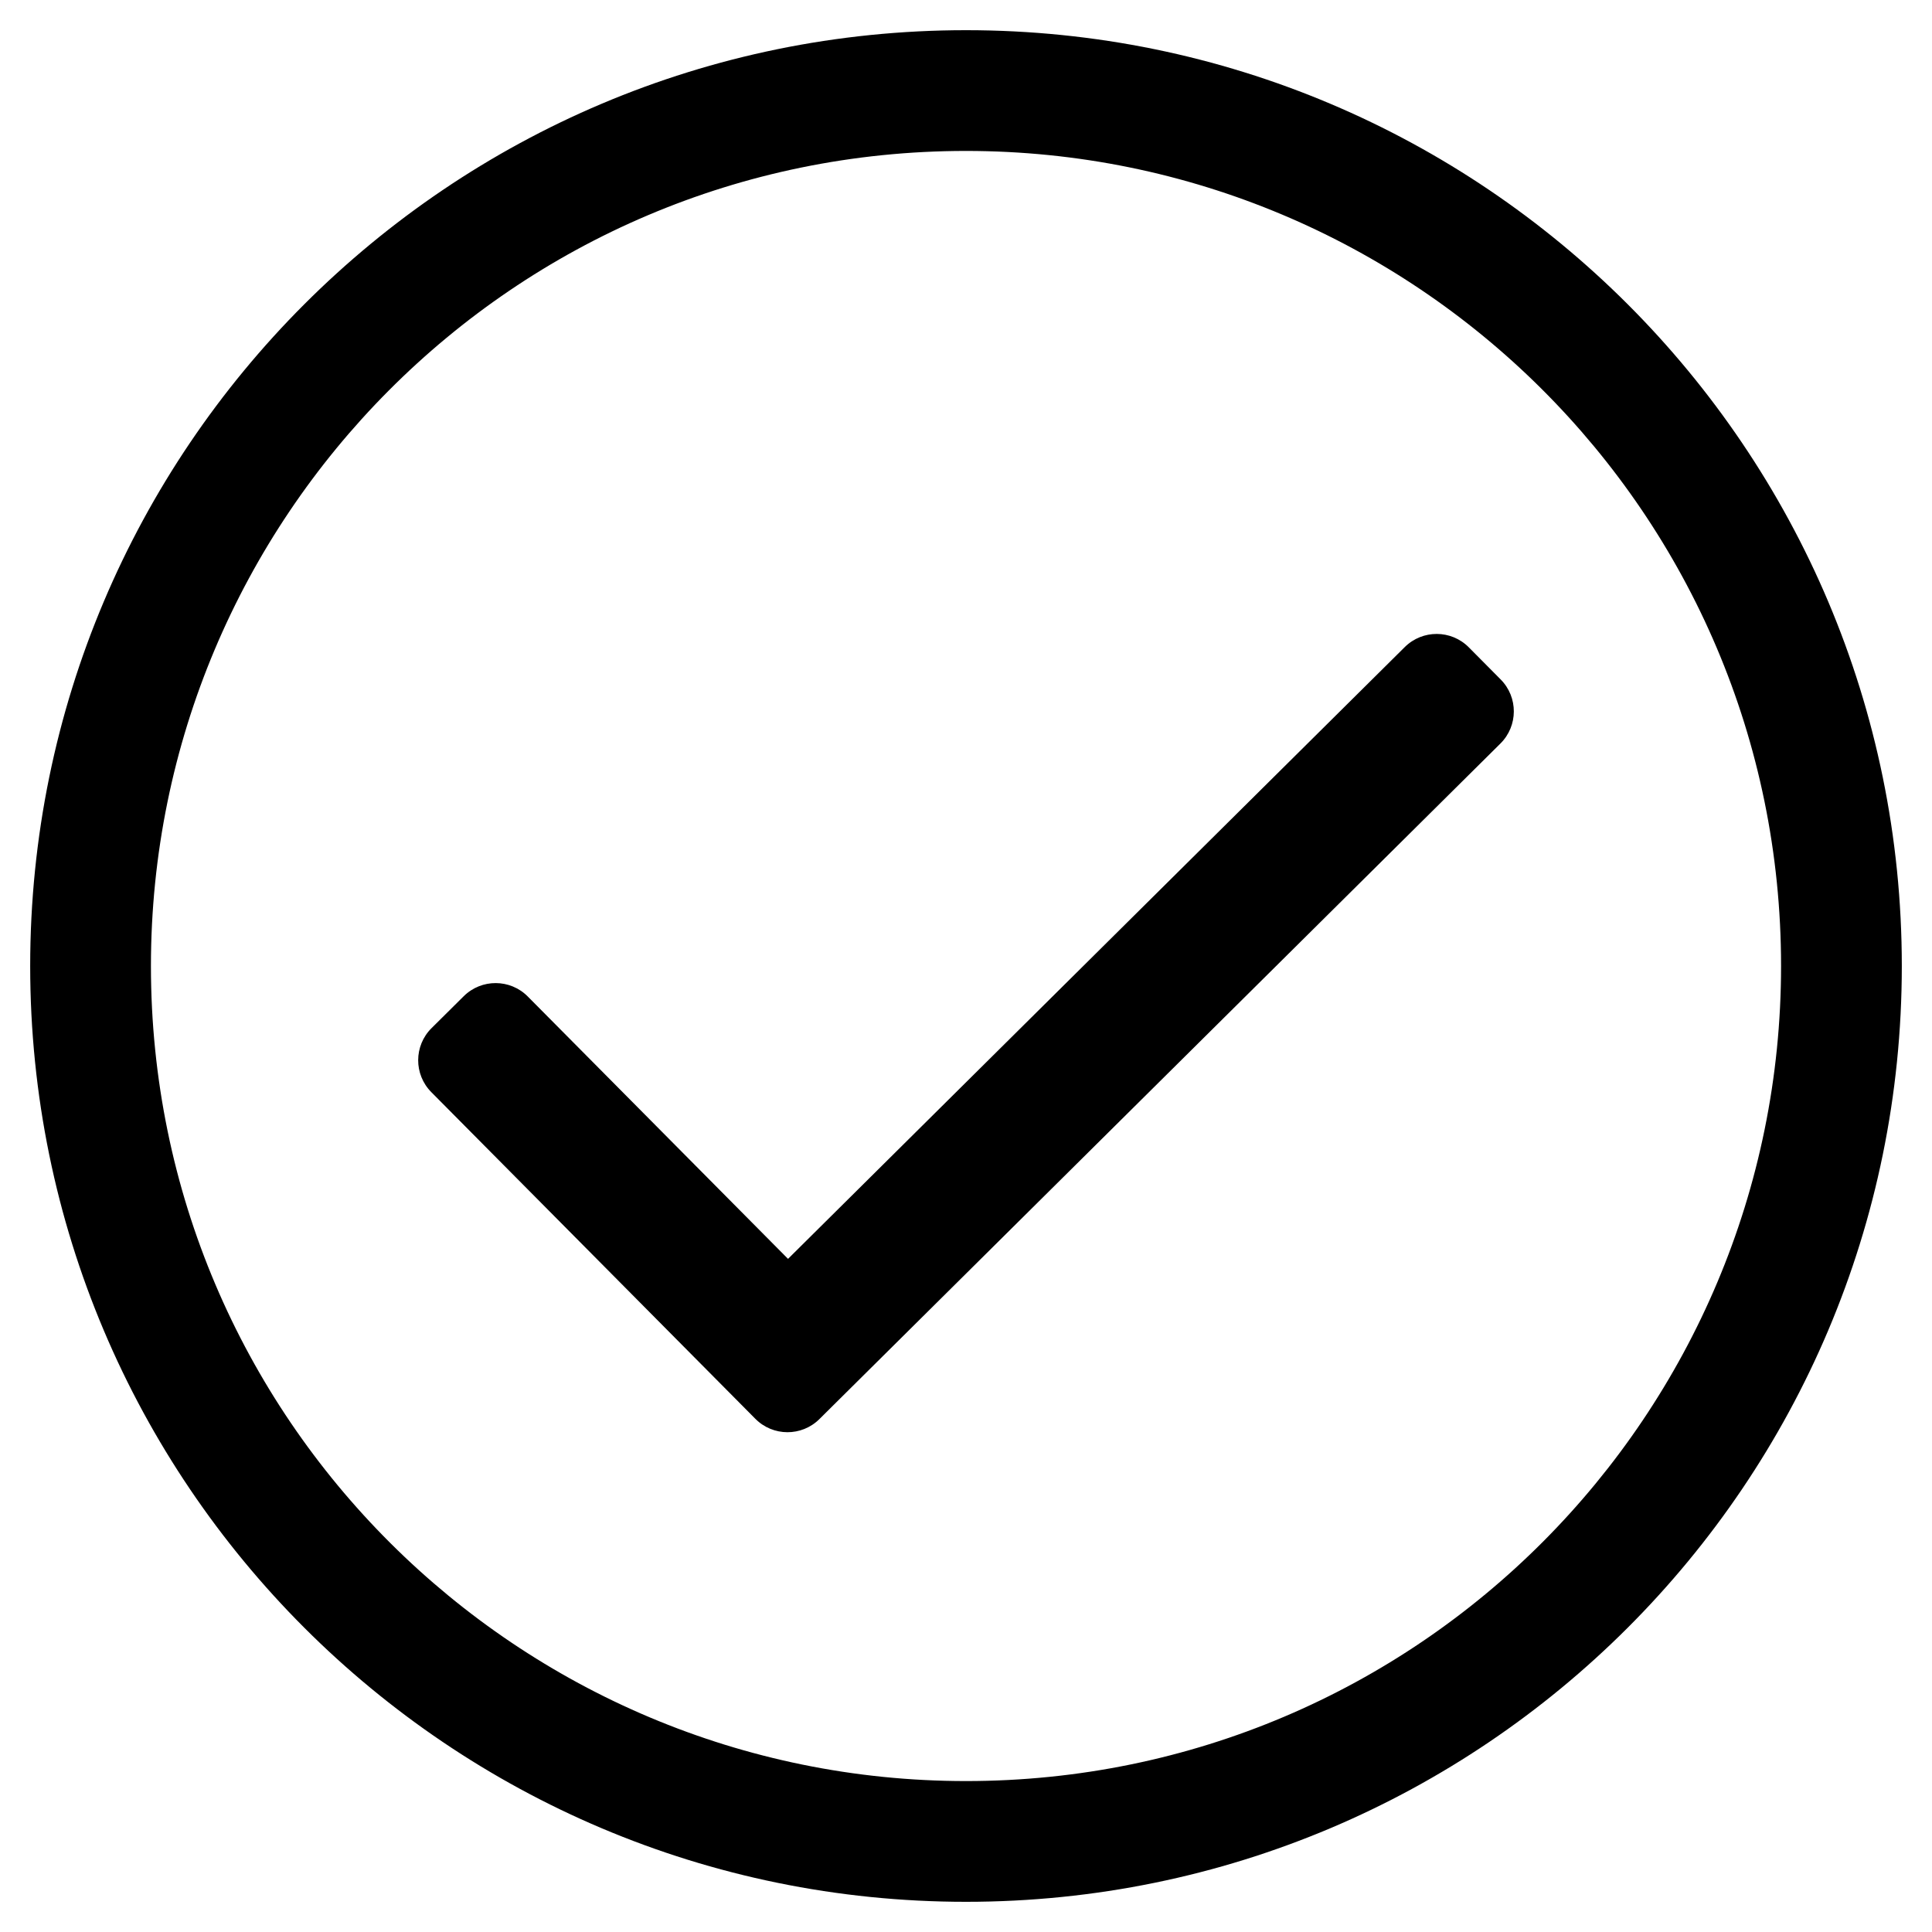
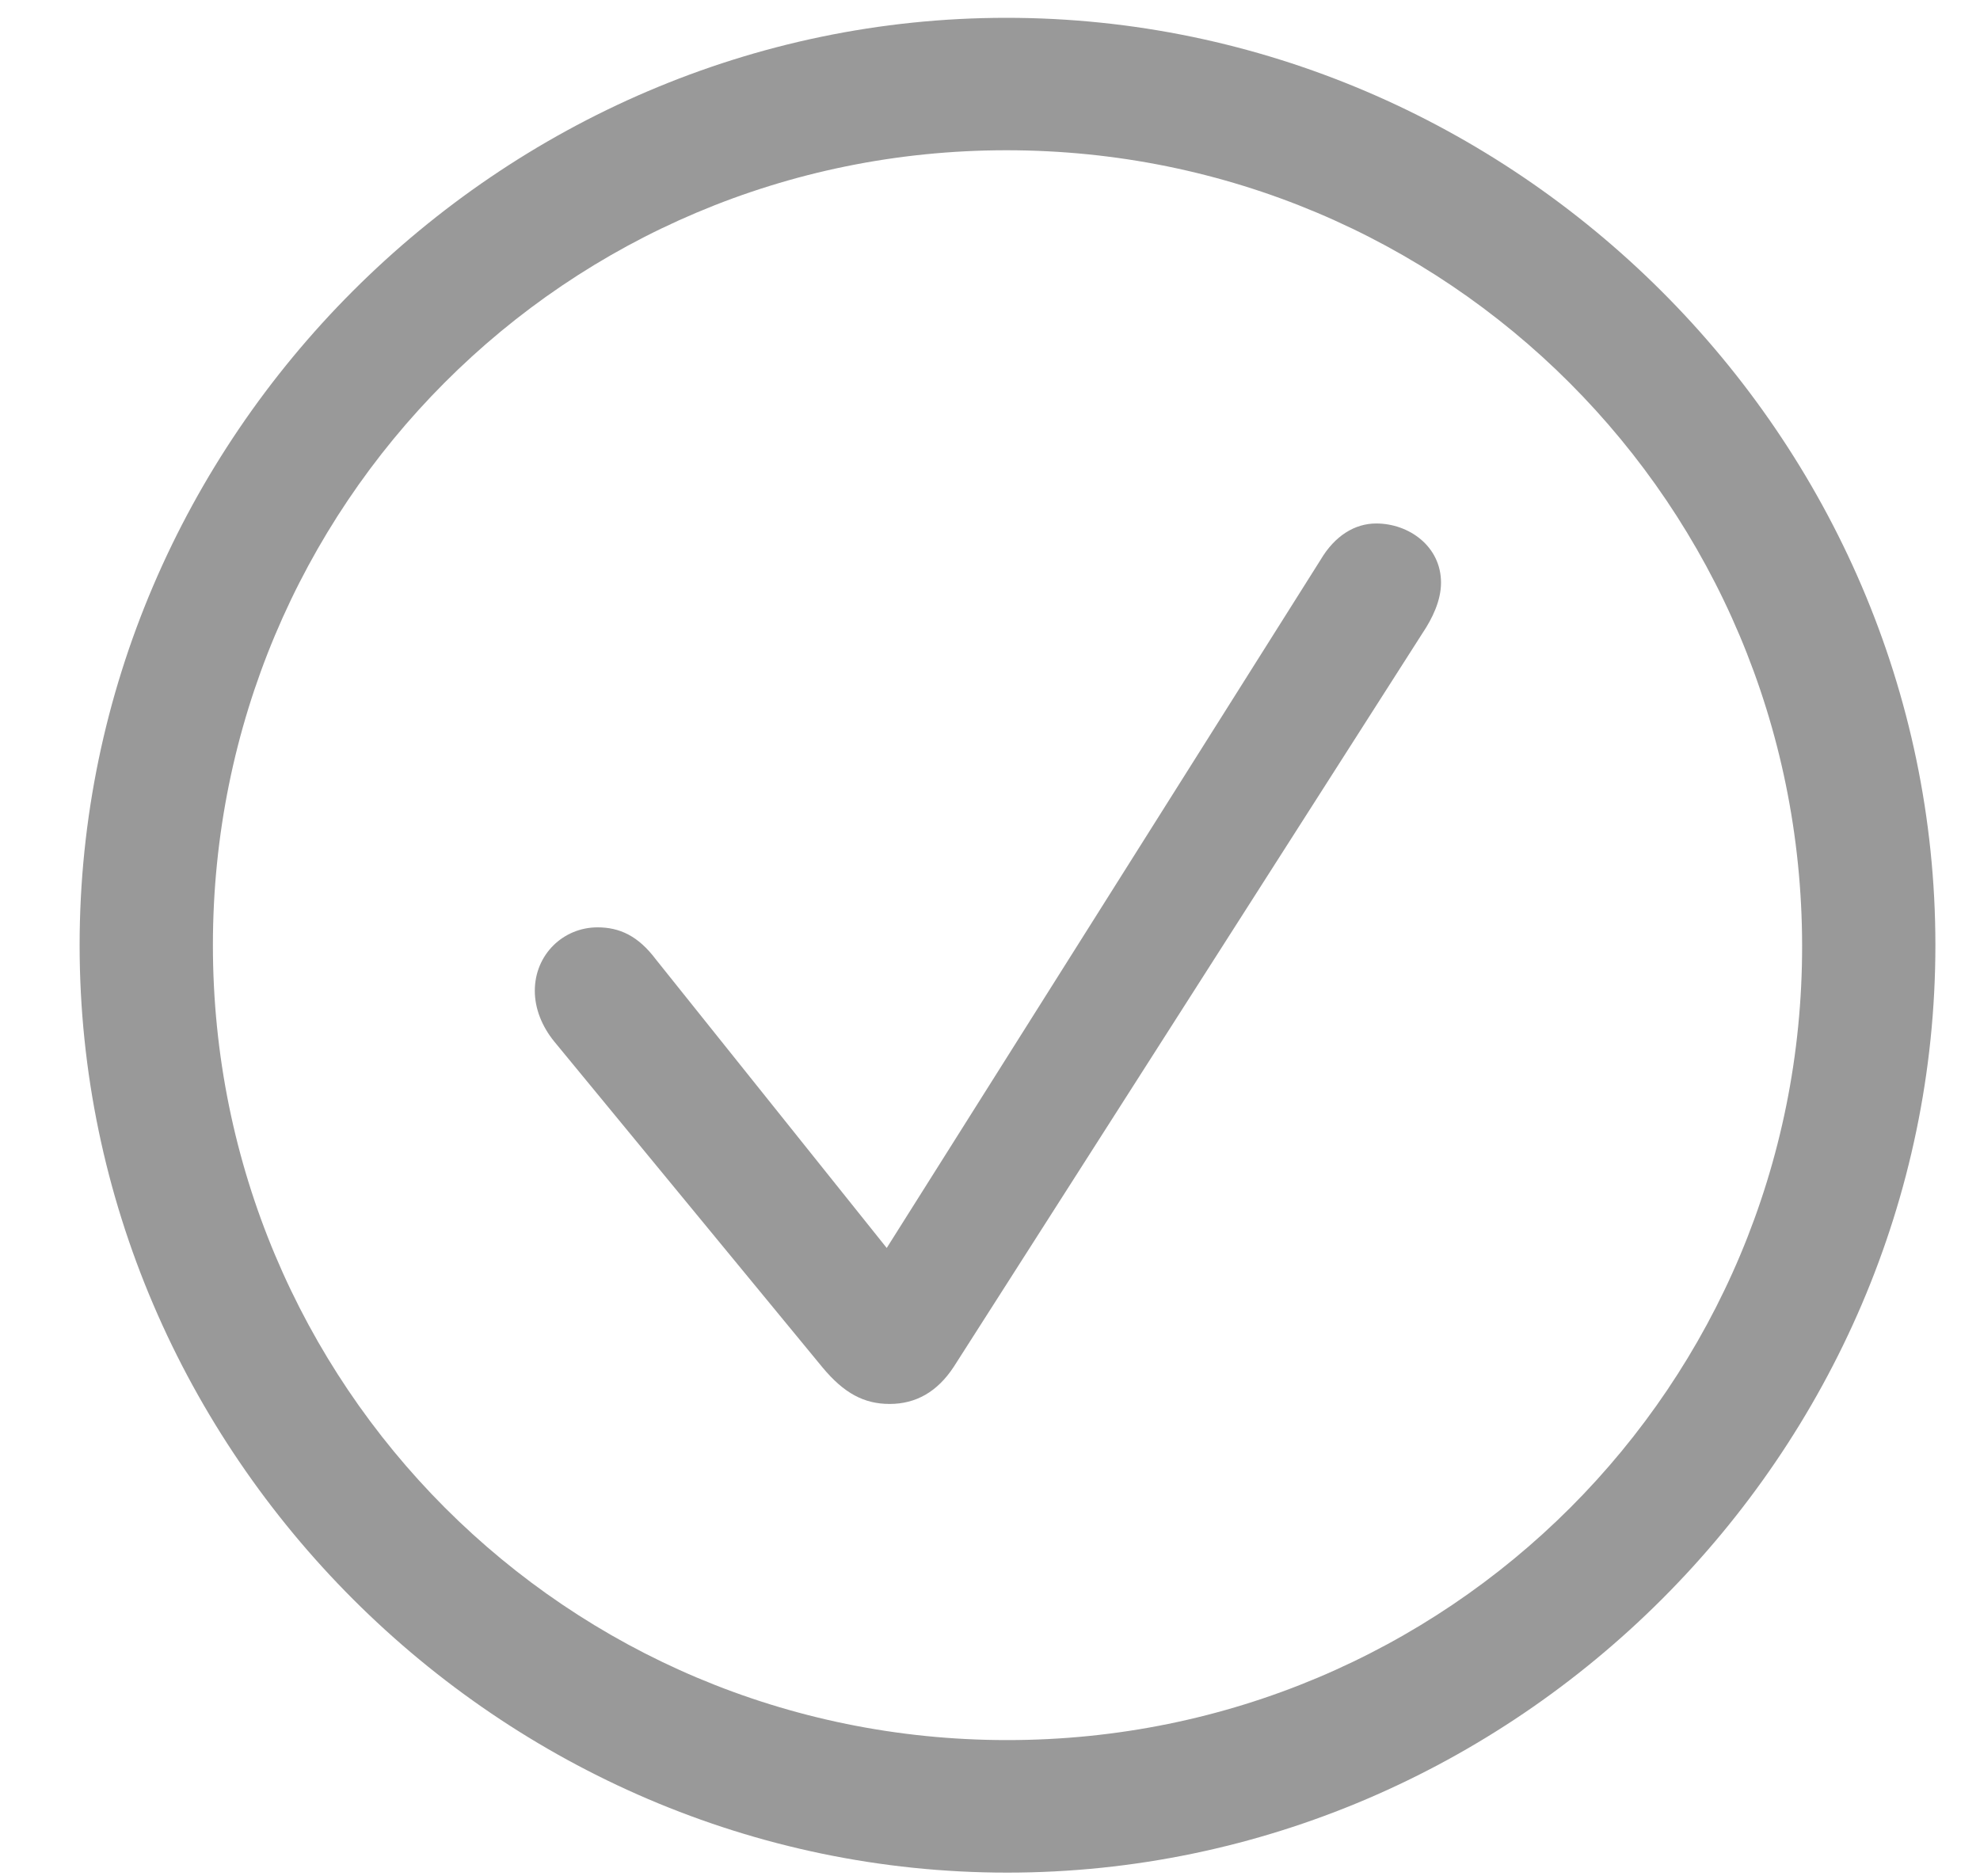
- <svg xmlns="http://www.w3.org/2000/svg" aria-hidden="true" focusable="false" data-prefix="fal" data-icon="check-circle" role="img" viewBox="0 0 512 512" class="svg-inline--fa fa-check-circle fa-w-16 fa-3x">
-   <path fill="currentColor" d="M256 8C119.033 8 8 119.033 8 256s111.033 248 248 248 248-111.033 248-248S392.967 8 256 8zm0 464c-118.664 0-216-96.055-216-216 0-118.663 96.055-216 216-216 118.664 0 216 96.055 216 216 0 118.663-96.055 216-216 216zm141.63-274.961L217.15 376.071c-4.705 4.667-12.303 4.637-16.97-.068l-85.878-86.572c-4.667-4.705-4.637-12.303.068-16.97l8.52-8.451c4.705-4.667 12.303-4.637 16.97.068l68.976 69.533 163.441-162.13c4.705-4.667 12.303-4.637 16.97.068l8.451 8.52c4.668 4.705 4.637 12.303-.068 16.97z" class="" />
+ <svg xmlns="http://www.w3.org/2000/svg" width="19px" height="18px" viewBox="0 0 19 18" version="1.1">
+   <g id="Master" stroke="none" stroke-width="1" fill="none" fill-rule="evenodd" opacity="0.5">
+     <g id="CVE---Évaluateur---Home" transform="translate(-62, -315)" fill="#333333" fill-rule="nonzero">
+       <g id="Group-Copy" transform="translate(20, 267)">
+         <path d="M51.665,65.972 C56.539,65.972 60.572,61.945 60.572,57.071 C60.572,52.197 56.532,48.171 51.658,48.171 C46.791,48.171 42.764,52.197 42.764,57.071 C42.764,61.945 46.797,65.972 51.665,65.972 Z M51.665,64.7 C47.44,64.7 44.043,61.296 44.043,57.071 C44.043,52.847 47.433,49.442 51.658,49.442 C55.889,49.442 59.287,52.847 59.293,57.071 C59.3,61.296 55.896,64.7 51.665,64.7 Z M50.537,61.474 C50.79,61.474 50.995,61.357 51.152,61.118 L55.65,54.077 C55.746,53.934 55.828,53.763 55.828,53.592 C55.828,53.243 55.52,53.024 55.206,53.024 C55.001,53.024 54.809,53.141 54.672,53.373 L50.509,59.977 L48.294,57.208 C48.124,56.982 47.946,56.9 47.734,56.9 C47.406,56.9 47.132,57.16 47.132,57.509 C47.132,57.68 47.201,57.851 47.317,57.994 L49.894,61.125 C50.099,61.371 50.291,61.474 50.537,61.474 Z" id="checkmark" />
+       </g>
+     </g>
+   </g>
</svg>
